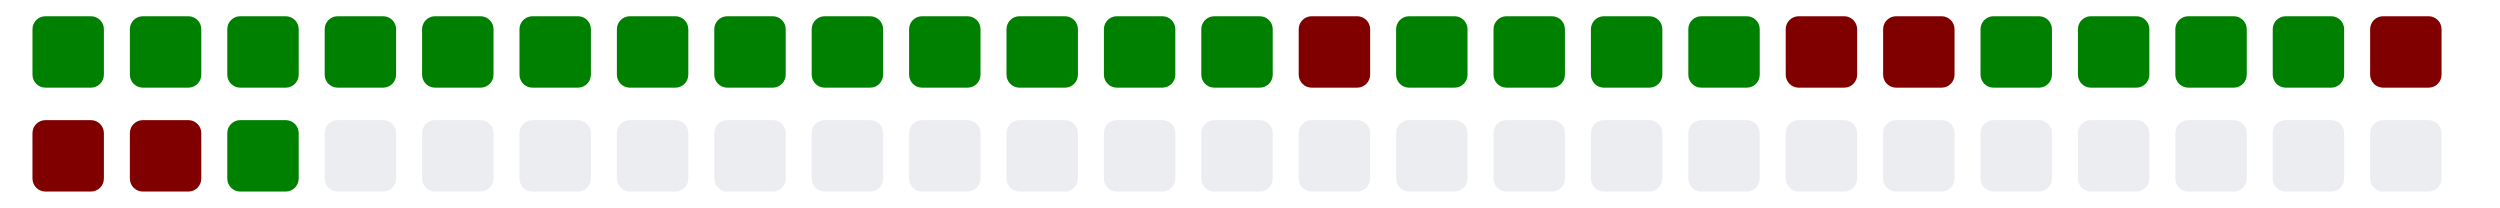
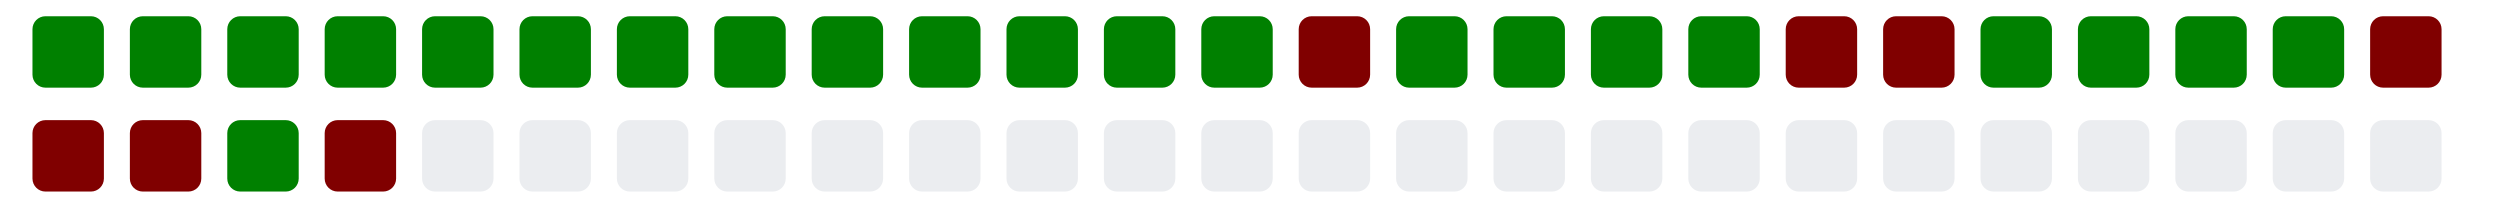
<svg xmlns="http://www.w3.org/2000/svg" viewBox="0 0 385 11" width="385" height="32">
  <g>
    <rect class="day" x="5" y="-8" width="11" height="11" fill="#008000" rx="2" ry="2" />
    <rect class="day" x="5" y="8" width="11" height="11" fill="#800000" rx="2" ry="2" />
    <rect class="day" x="20" y="-8" width="11" height="11" fill="#008000" rx="2" ry="2" />
    <rect class="day" x="20" y="8" width="11" height="11" fill="#800000" rx="2" ry="2" />
    <rect class="day" x="35" y="-8" width="11" height="11" fill="#008000" rx="2" ry="2" />
    <rect class="day" x="35" y="8" width="11" height="11" fill="#008000" rx="2" ry="2" />
    <rect class="day" x="50" y="-8" width="11" height="11" fill="#008000" rx="2" ry="2" />
-     <rect class="day" x="50" y="8" width="11" height="11" fill="#ebedf0" rx="2" ry="2" />
+     <rect class="day" x="50" y="8" width="11" height="11" fill="#800000" rx="2" ry="2" />
    <rect class="day" x="65" y="-8" width="11" height="11" fill="#008000" rx="2" ry="2" />
    <rect class="day" x="65" y="8" width="11" height="11" fill="#ebedf0" rx="2" ry="2" />
    <rect class="day" x="80" y="-8" width="11" height="11" fill="#008000" rx="2" ry="2" />
    <rect class="day" x="80" y="8" width="11" height="11" fill="#ebedf0" rx="2" ry="2" />
    <rect class="day" x="95" y="-8" width="11" height="11" fill="#008000" rx="2" ry="2" />
    <rect class="day" x="95" y="8" width="11" height="11" fill="#ebedf0" rx="2" ry="2" />
    <rect class="day" x="110" y="-8" width="11" height="11" fill="#008000" rx="2" ry="2" />
    <rect class="day" x="110" y="8" width="11" height="11" fill="#ebedf0" rx="2" ry="2" />
    <rect class="day" x="125" y="-8" width="11" height="11" fill="#008000" rx="2" ry="2" />
    <rect class="day" x="125" y="8" width="11" height="11" fill="#ebedf0" rx="2" ry="2" />
    <rect class="day" x="140" y="-8" width="11" height="11" fill="#008000" rx="2" ry="2" />
    <rect class="day" x="140" y="8" width="11" height="11" fill="#ebedf0" rx="2" ry="2" />
    <rect class="day" x="155" y="-8" width="11" height="11" fill="#008000" rx="2" ry="2" />
    <rect class="day" x="155" y="8" width="11" height="11" fill="#ebedf0" rx="2" ry="2" />
    <rect class="day" x="170" y="-8" width="11" height="11" fill="#008000" rx="2" ry="2" />
    <rect class="day" x="170" y="8" width="11" height="11" fill="#ebedf0" rx="2" ry="2" />
    <rect class="day" x="185" y="-8" width="11" height="11" fill="#008000" rx="2" ry="2" />
    <rect class="day" x="185" y="8" width="11" height="11" fill="#ebedf0" rx="2" ry="2" />
    <rect class="day" x="200" y="-8" width="11" height="11" fill="#800000" rx="2" ry="2" />
    <rect class="day" x="200" y="8" width="11" height="11" fill="#ebedf0" rx="2" ry="2" />
    <rect class="day" x="215" y="-8" width="11" height="11" fill="#008000" rx="2" ry="2" />
    <rect class="day" x="215" y="8" width="11" height="11" fill="#ebedf0" rx="2" ry="2" />
    <rect class="day" x="230" y="-8" width="11" height="11" fill="#008000" rx="2" ry="2" />
    <rect class="day" x="230" y="8" width="11" height="11" fill="#ebedf0" rx="2" ry="2" />
    <rect class="day" x="245" y="-8" width="11" height="11" fill="#008000" rx="2" ry="2" />
    <rect class="day" x="245" y="8" width="11" height="11" fill="#ebedf0" rx="2" ry="2" />
    <rect class="day" x="260" y="-8" width="11" height="11" fill="#008000" rx="2" ry="2" />
    <rect class="day" x="260" y="8" width="11" height="11" fill="#ebedf0" rx="2" ry="2" />
    <rect class="day" x="275" y="-8" width="11" height="11" fill="#800000" rx="2" ry="2" />
    <rect class="day" x="275" y="8" width="11" height="11" fill="#ebedf0" rx="2" ry="2" />
    <rect class="day" x="290" y="-8" width="11" height="11" fill="#800000" rx="2" ry="2" />
    <rect class="day" x="290" y="8" width="11" height="11" fill="#ebedf0" rx="2" ry="2" />
    <rect class="day" x="305" y="-8" width="11" height="11" fill="#008000" rx="2" ry="2" />
    <rect class="day" x="305" y="8" width="11" height="11" fill="#ebedf0" rx="2" ry="2" />
    <rect class="day" x="320" y="-8" width="11" height="11" fill="#008000" rx="2" ry="2" />
    <rect class="day" x="320" y="8" width="11" height="11" fill="#ebedf0" rx="2" ry="2" />
    <rect class="day" x="335" y="-8" width="11" height="11" fill="#008000" rx="2" ry="2" />
    <rect class="day" x="335" y="8" width="11" height="11" fill="#ebedf0" rx="2" ry="2" />
    <rect class="day" x="350" y="-8" width="11" height="11" fill="#008000" rx="2" ry="2" />
    <rect class="day" x="350" y="8" width="11" height="11" fill="#ebedf0" rx="2" ry="2" />
    <rect class="day" x="365" y="-8" width="11" height="11" fill="#800000" rx="2" ry="2" />
    <rect class="day" x="365" y="8" width="11" height="11" fill="#ebedf0" rx="2" ry="2" />
  </g>
</svg>
